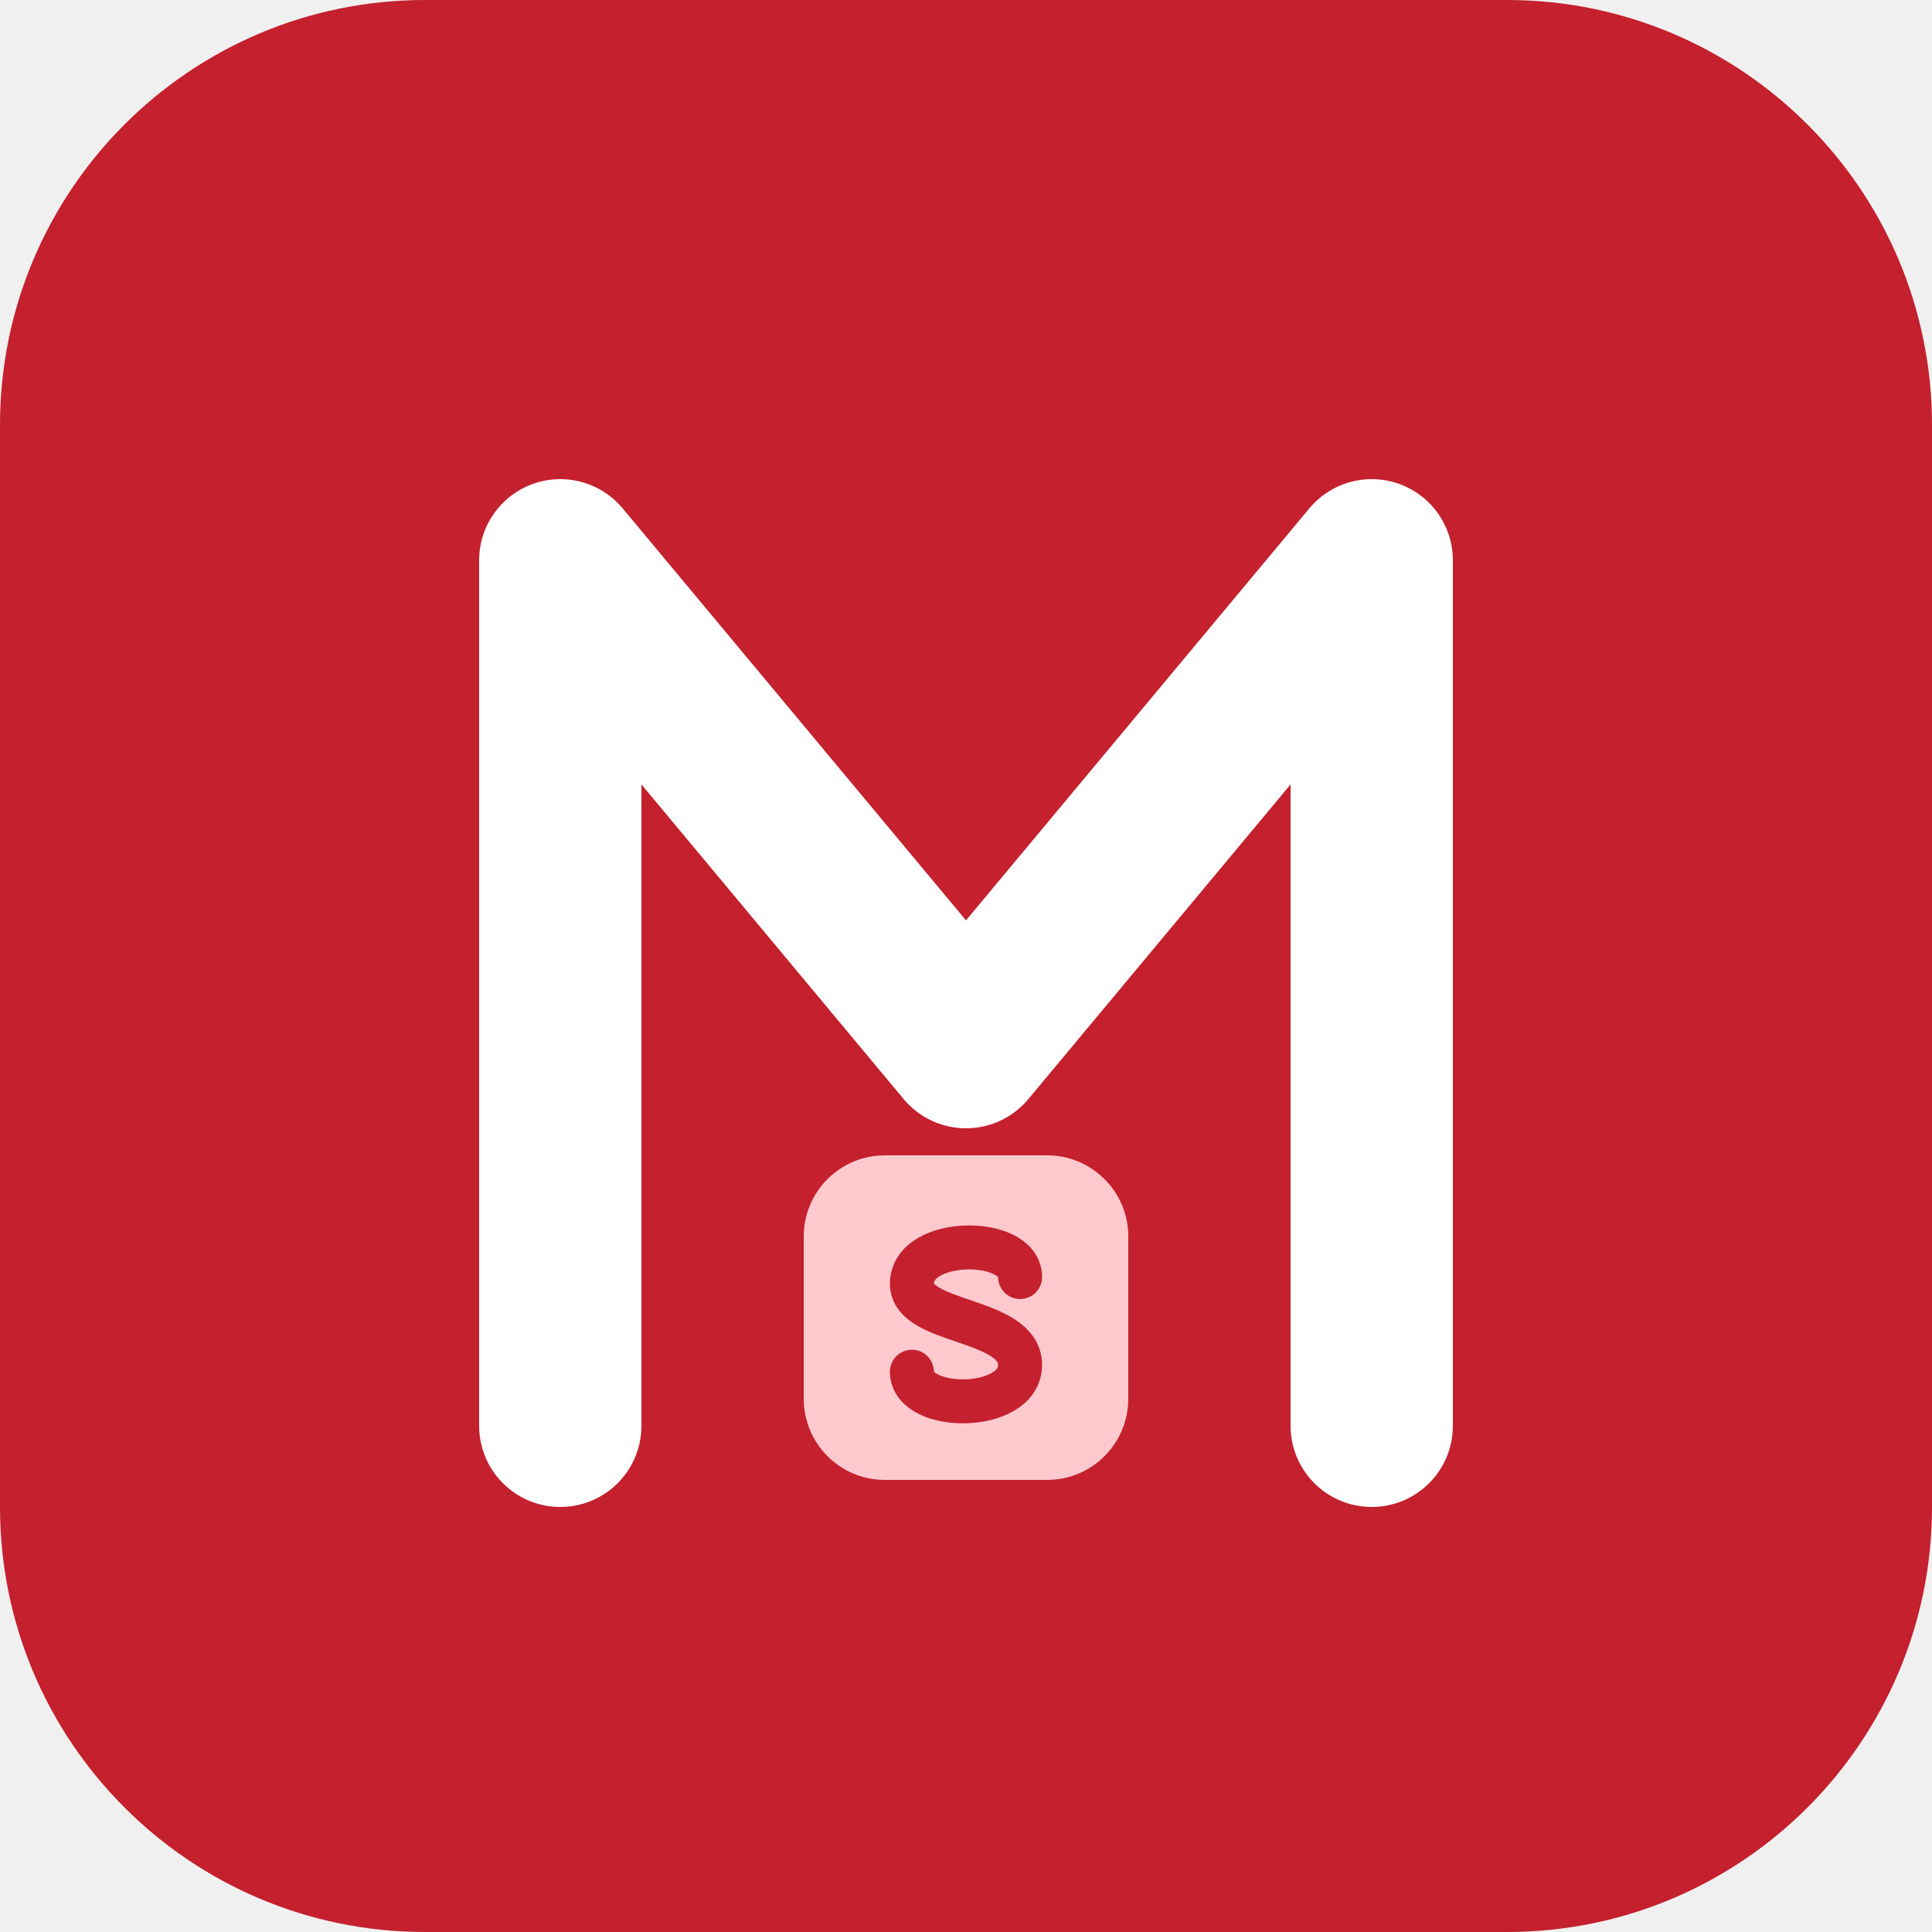
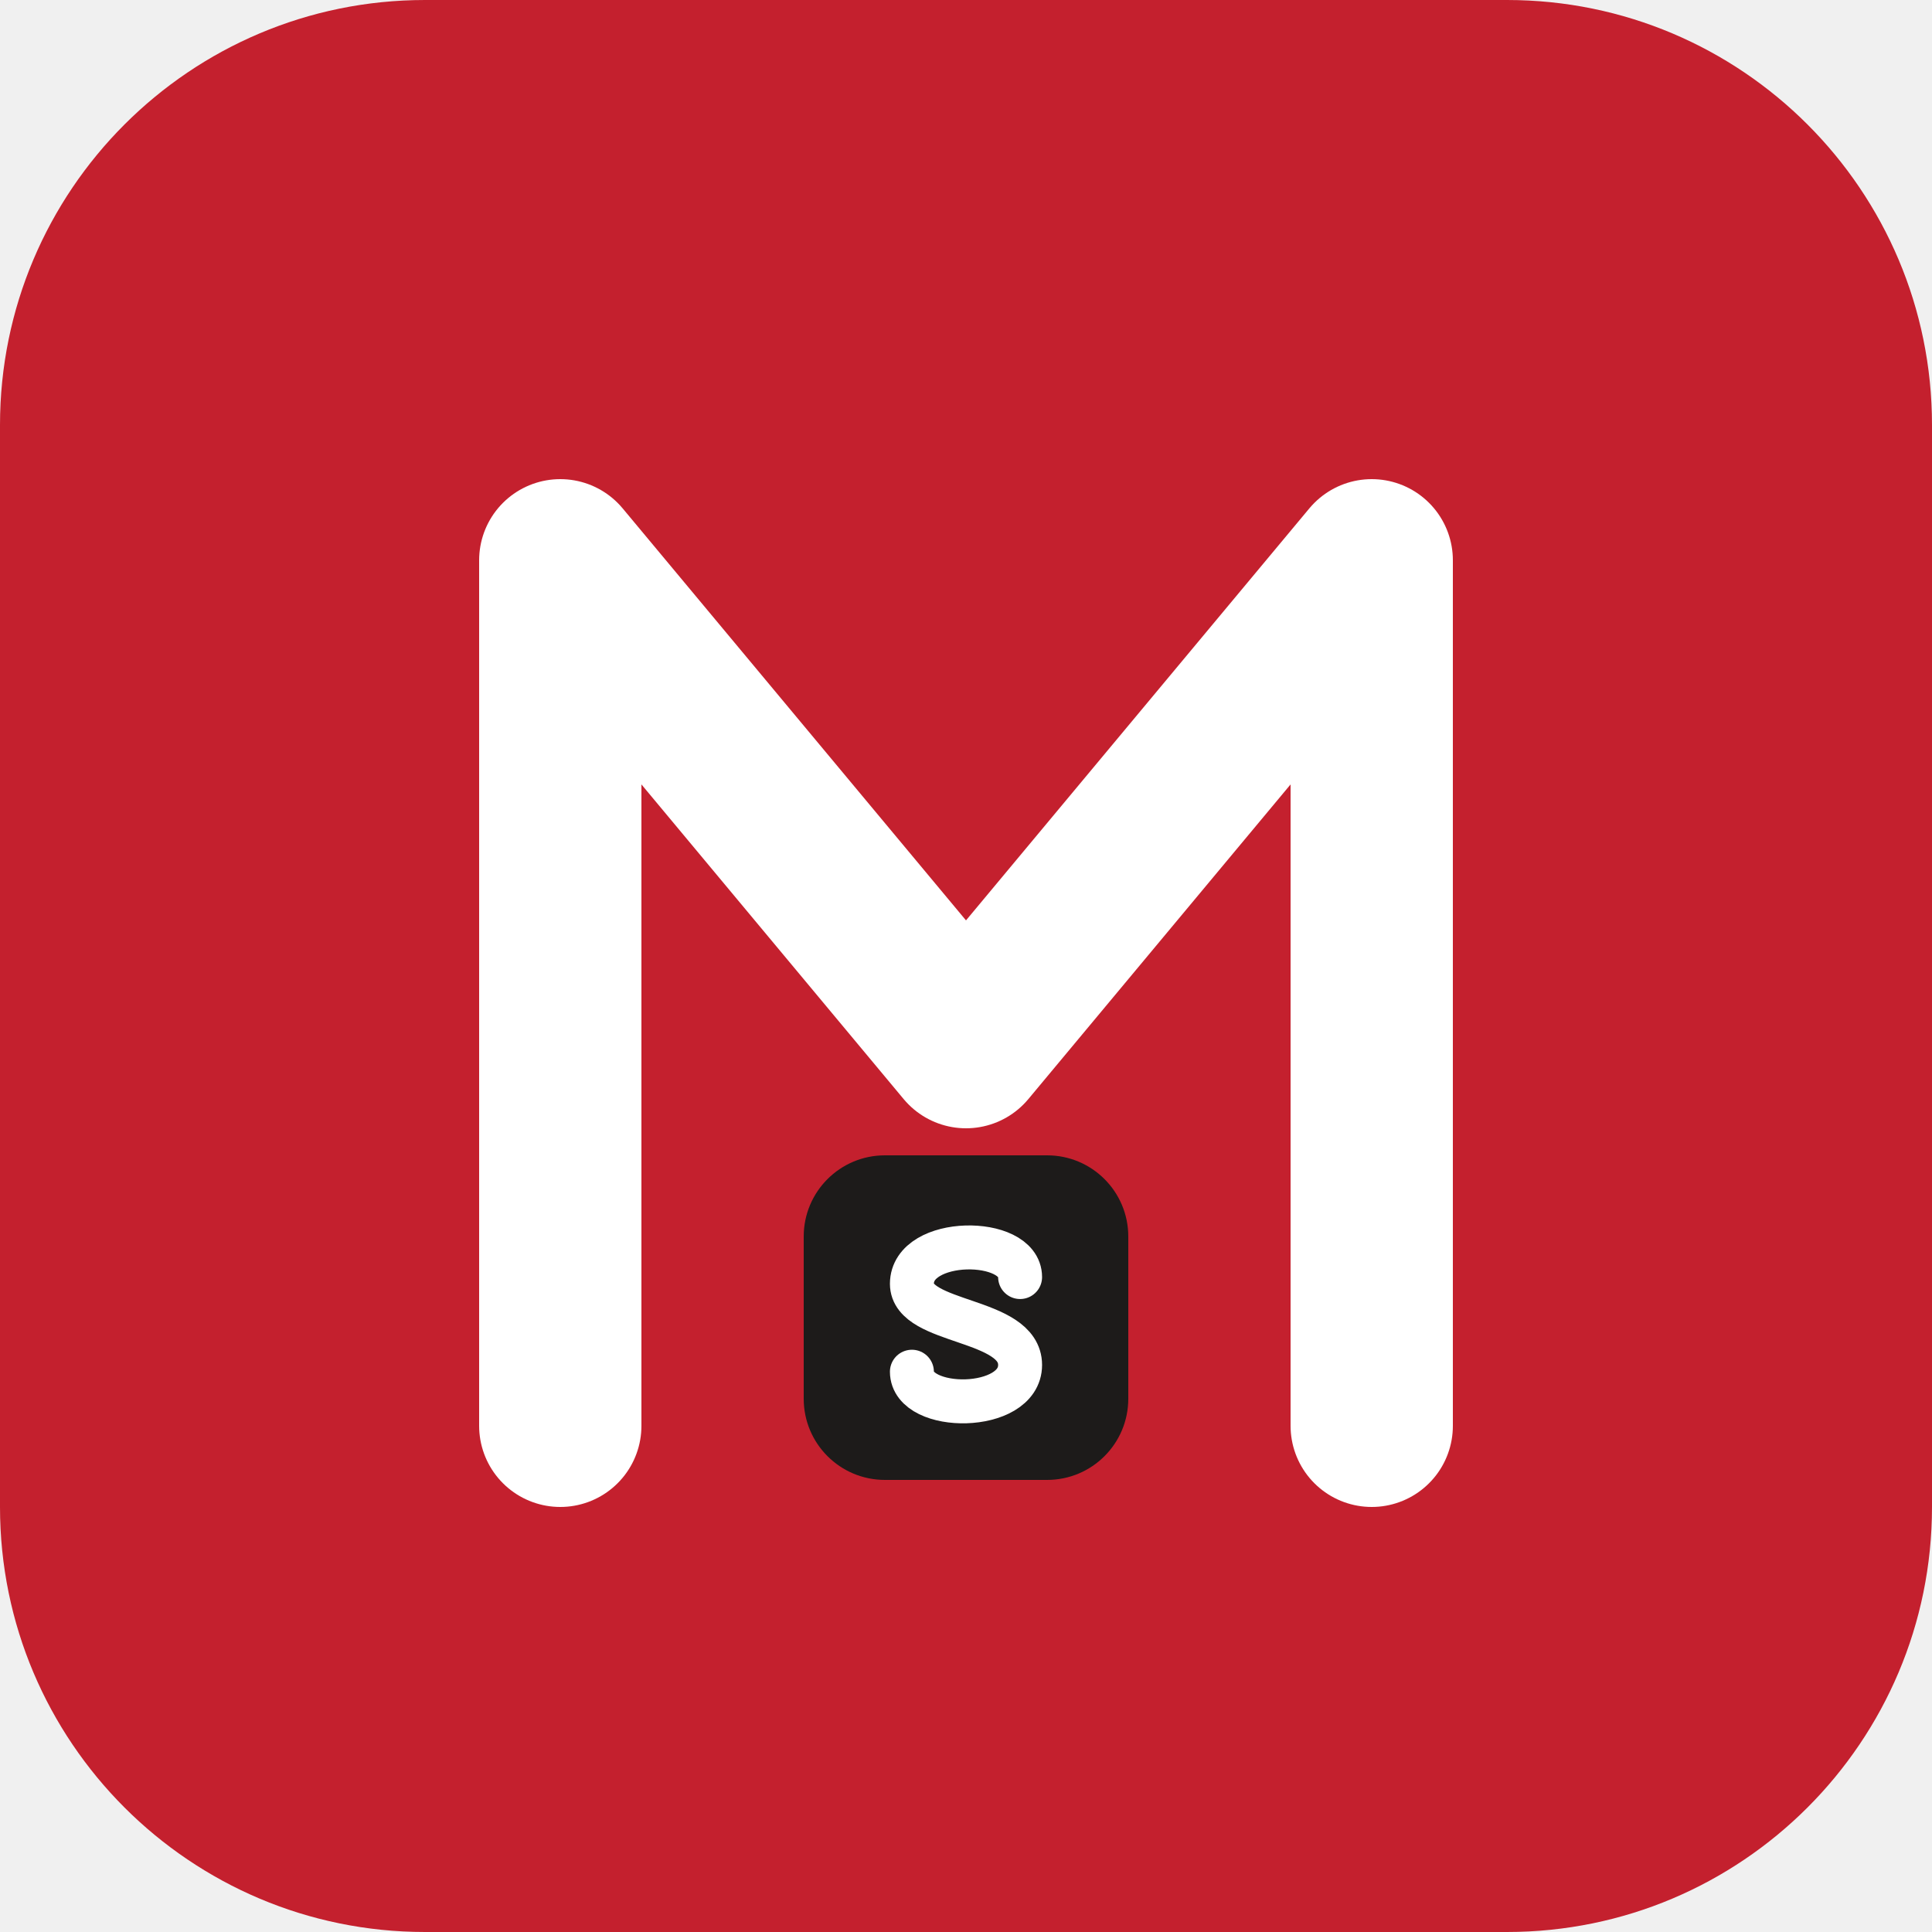
<svg xmlns="http://www.w3.org/2000/svg" width="100" height="100" viewBox="0 0 100 100">
  <rect width="100" height="100" rx="22" fill="#C4202E" />
  <g transform="translate(15.0 15.0) scale(0.7)">
    <path d="M20 84V20L50 56L80 20V84" fill="none" stroke="#FFFFFF" stroke-width="12" stroke-linejoin="round" stroke-linecap="round" />
-     <rect x="38" y="64" width="24" height="24" rx="6" fill="#FFC9CE" />
-     <path d="M58 70C58 64 42 64 42 71C42 77 58 76 58 83C58 90 42 90 42 84" fill="none" stroke="#C4202E" stroke-width="6.5" stroke-linecap="round" transform="translate(50 76.5) scale(.5) translate(-50 -77)" />
+     <rect x="38" y="64" width="24" height="24" rx="6" fill="#1D1B1A" />
+     <path d="M58 70C58 64 42 64 42 71C42 77 58 76 58 83C58 90 42 90 42 84" fill="none" stroke="#FFFFFF" stroke-width="6.5" stroke-linecap="round" transform="translate(50 76.5) scale(.5) translate(-50 -77)" />
  </g>
</svg>
